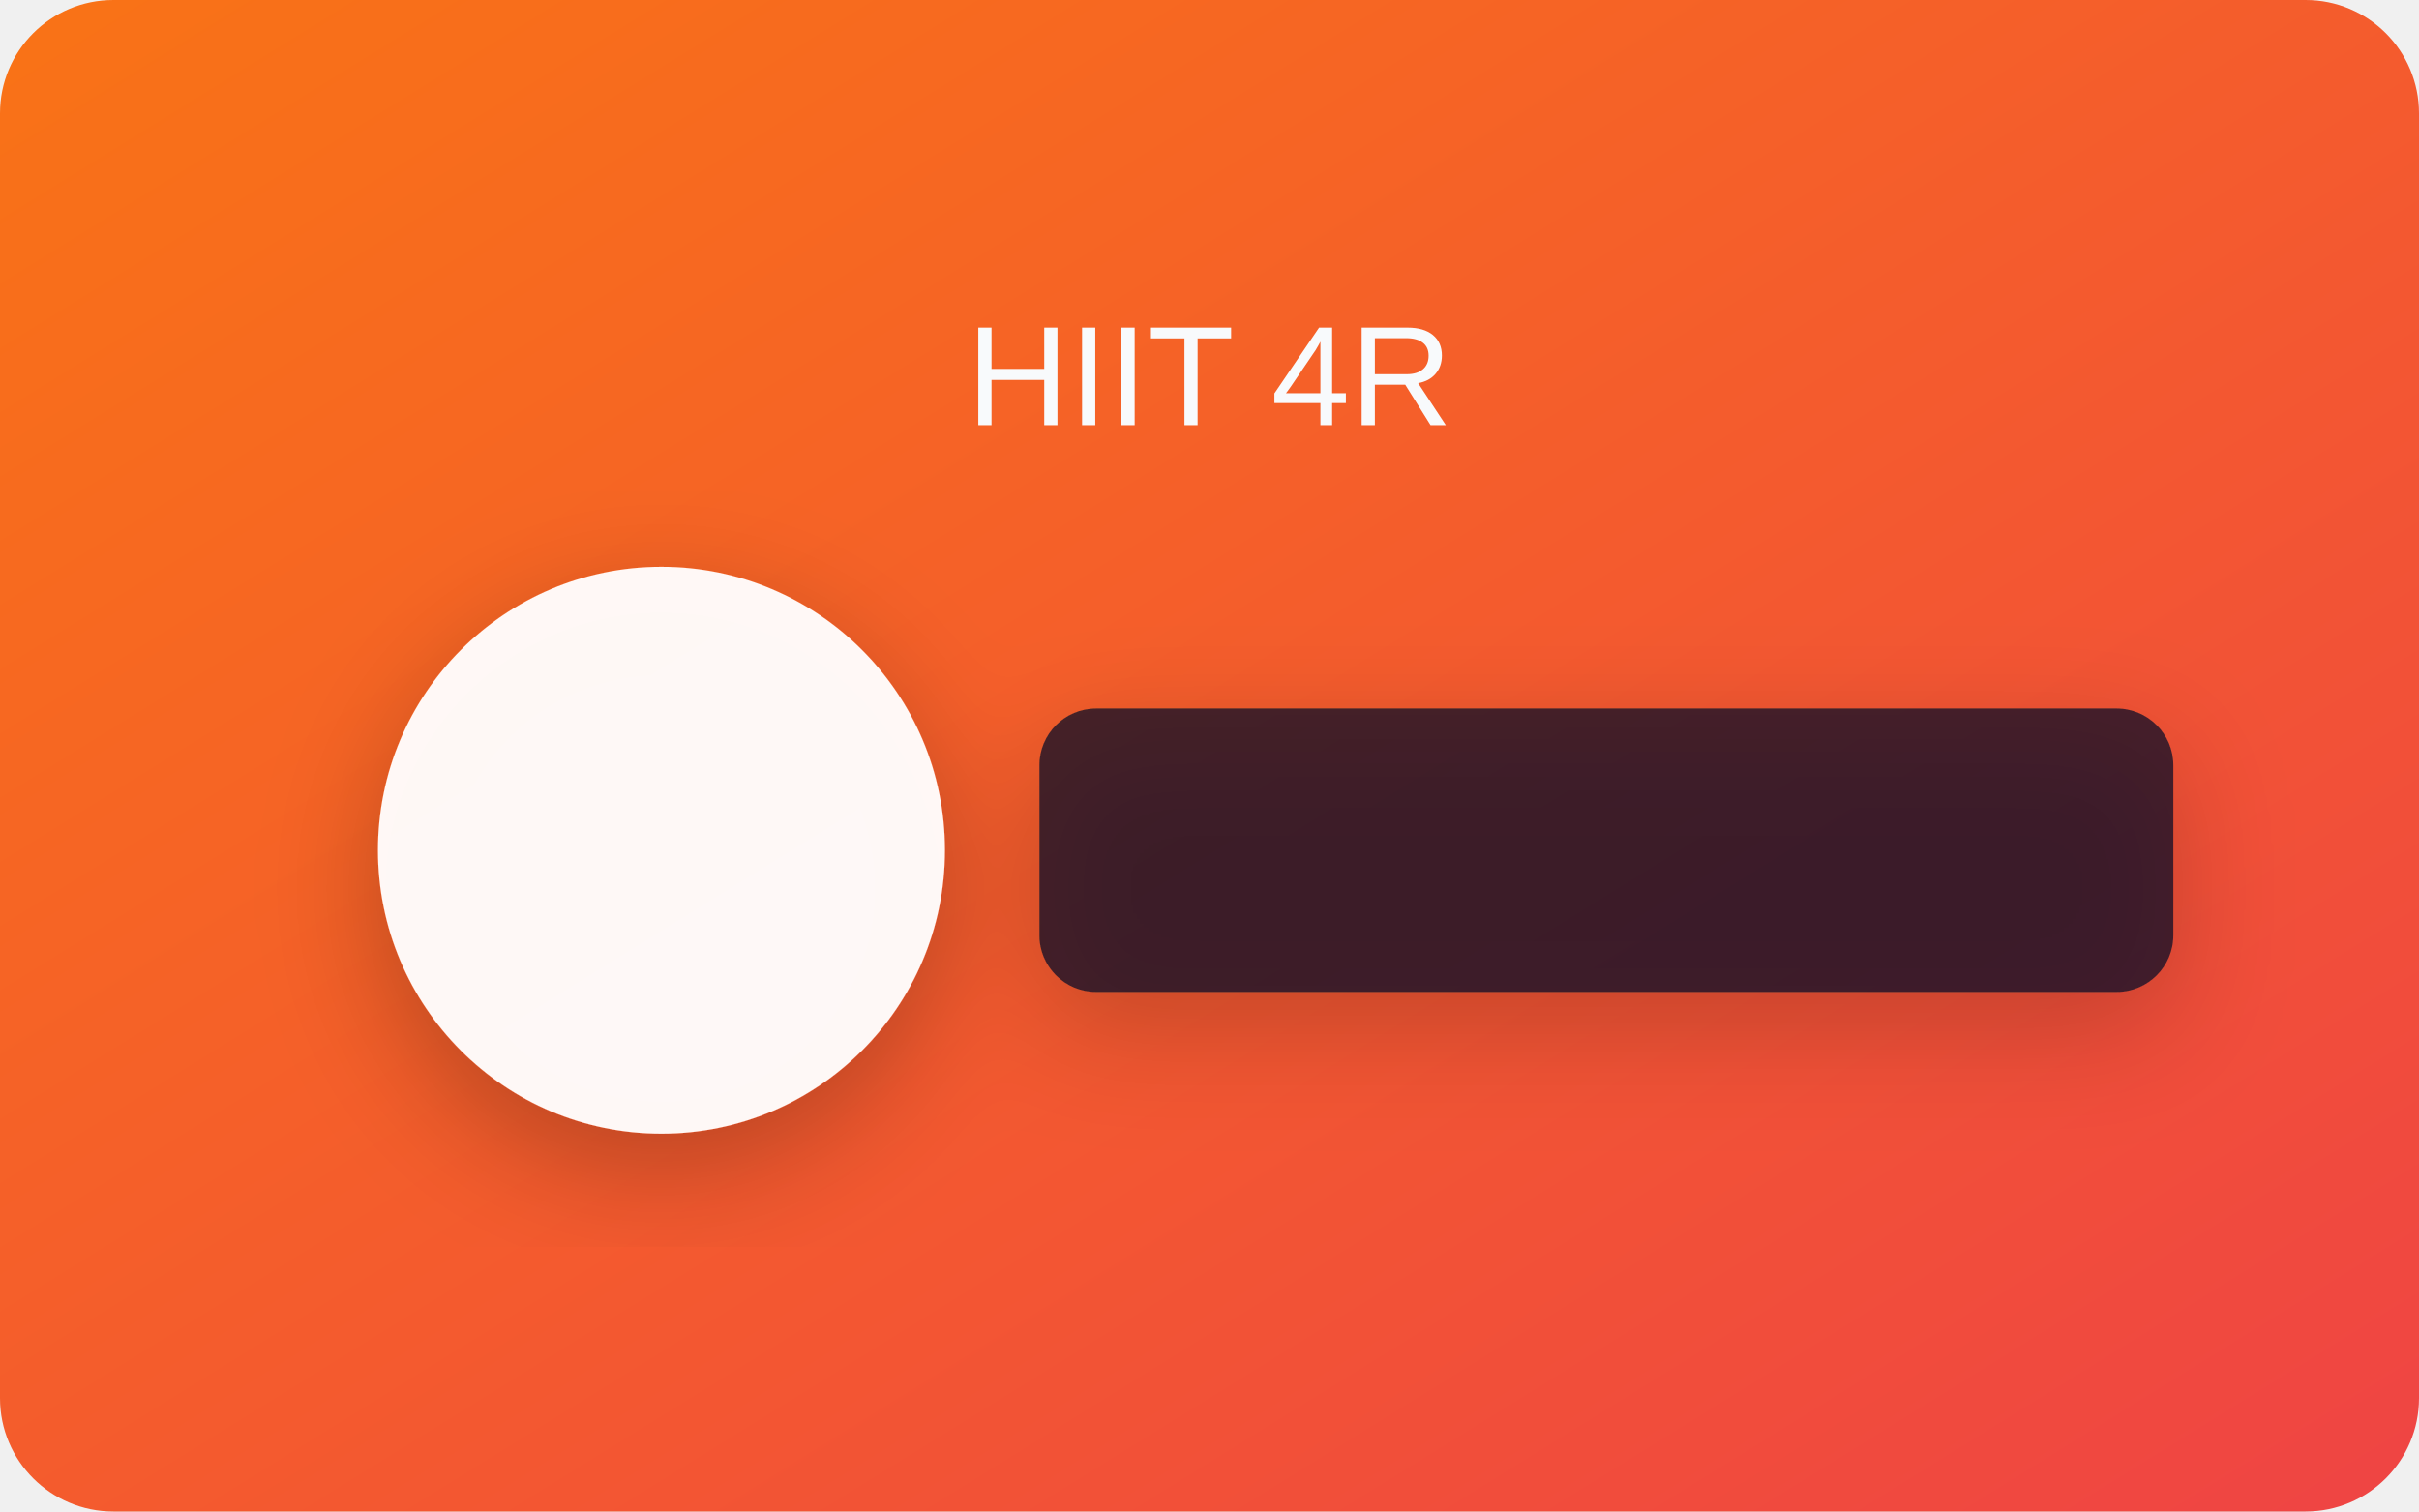
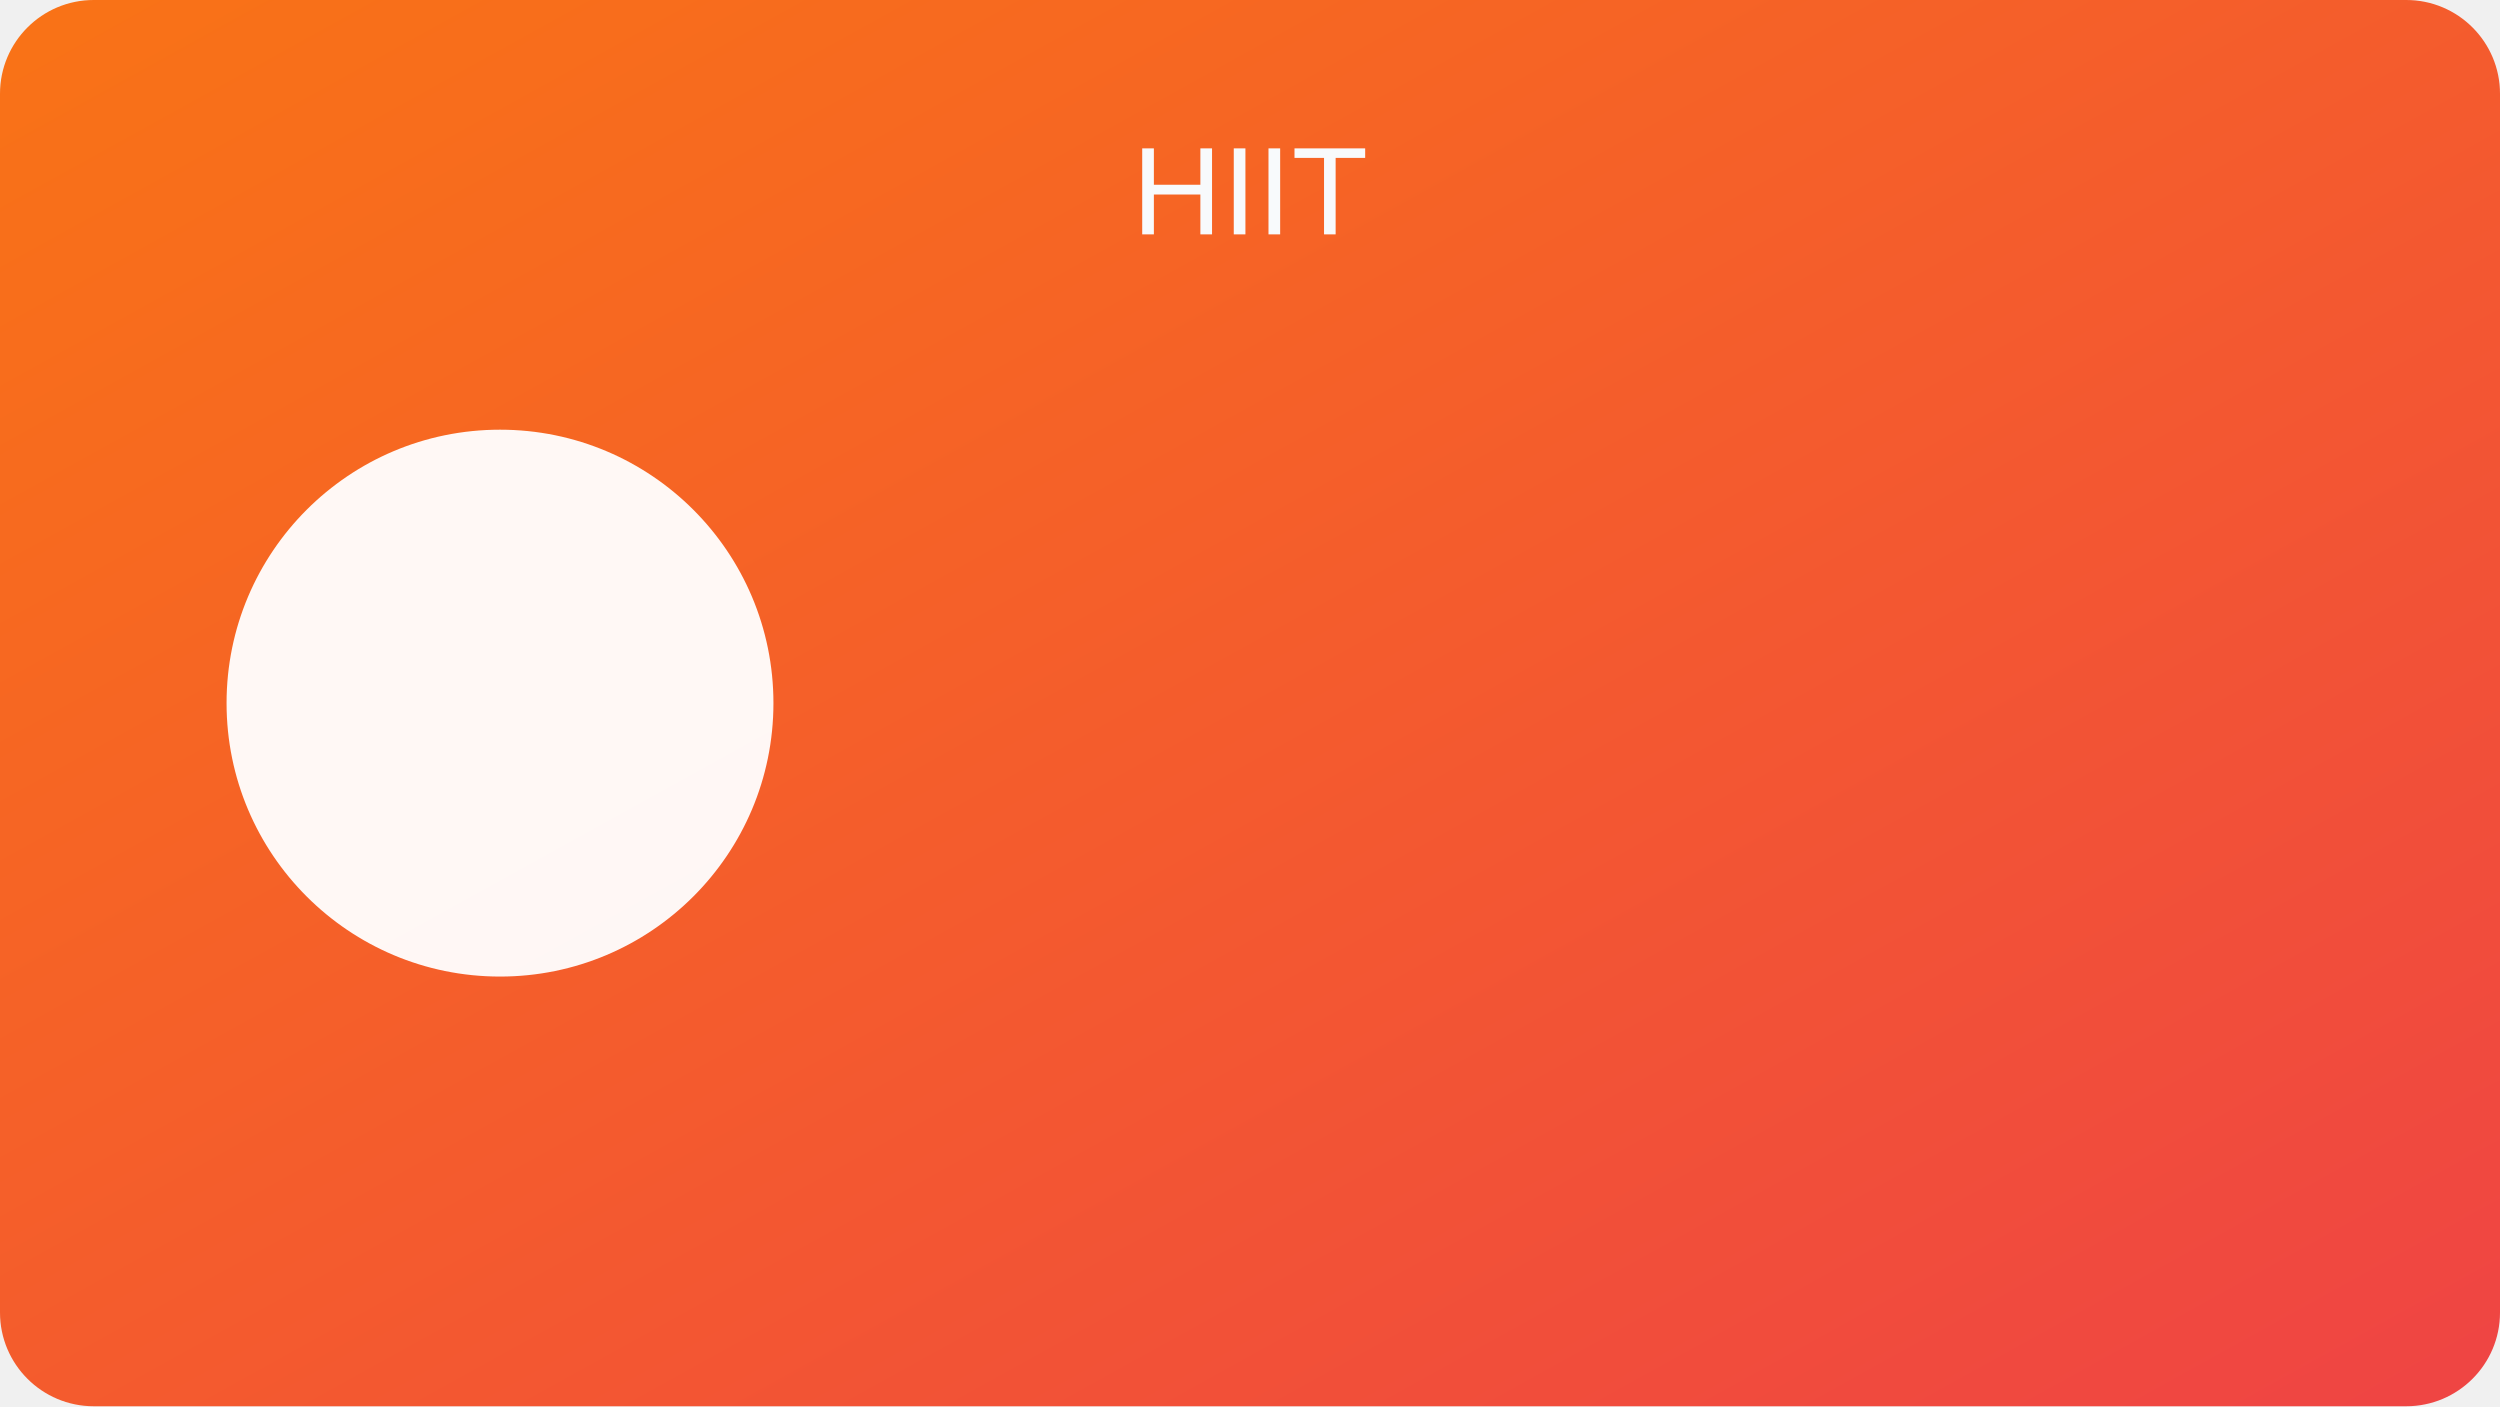
- <svg xmlns="http://www.w3.org/2000/svg" width="512" height="320" viewBox="0 0 512 320">
+ <svg xmlns="http://www.w3.org/2000/svg" width="640" height="360" viewBox="0 0 640 360">
  <defs>
    <linearGradient id="g" x1="0" y1="0" x2="1" y2="1">
      <stop offset="0%" stop-color="#f97316" />
      <stop offset="100%" stop-color="#ef4444" />
    </linearGradient>
-     <filter id="s" x="-20%" y="-20%" width="140%" height="140%">
-       <feDropShadow dx="0" dy="8" stdDeviation="12" flood-color="#000" flood-opacity="0.25" />
-     </filter>
  </defs>
-   <rect width="512" height="320" rx="24" fill="url(#g)" />
-   <g filter="url(#s)">
-     <circle cx="140" cy="180" r="60" fill="#fff" opacity="0.95" />
-     <rect x="220" y="150" width="240" height="60" rx="12" fill="#0f172a" opacity="0.75" />
-   </g>
-   <text x="50%" y="90" text-anchor="middle" font-size="30" font-family="Verdana,Arial" fill="#f8fafc">HIIT 4R</text>
+   <rect width="640" height="360" rx="24" fill="url(#g)" />
+   <circle cx="128" cy="180" r="70" fill="#fff" opacity=".95" />
+   <text x="50%" y="60" text-anchor="middle" font-family="Verdana,Arial" font-size="32" fill="#f8fafc">HIIT</text>
</svg>
